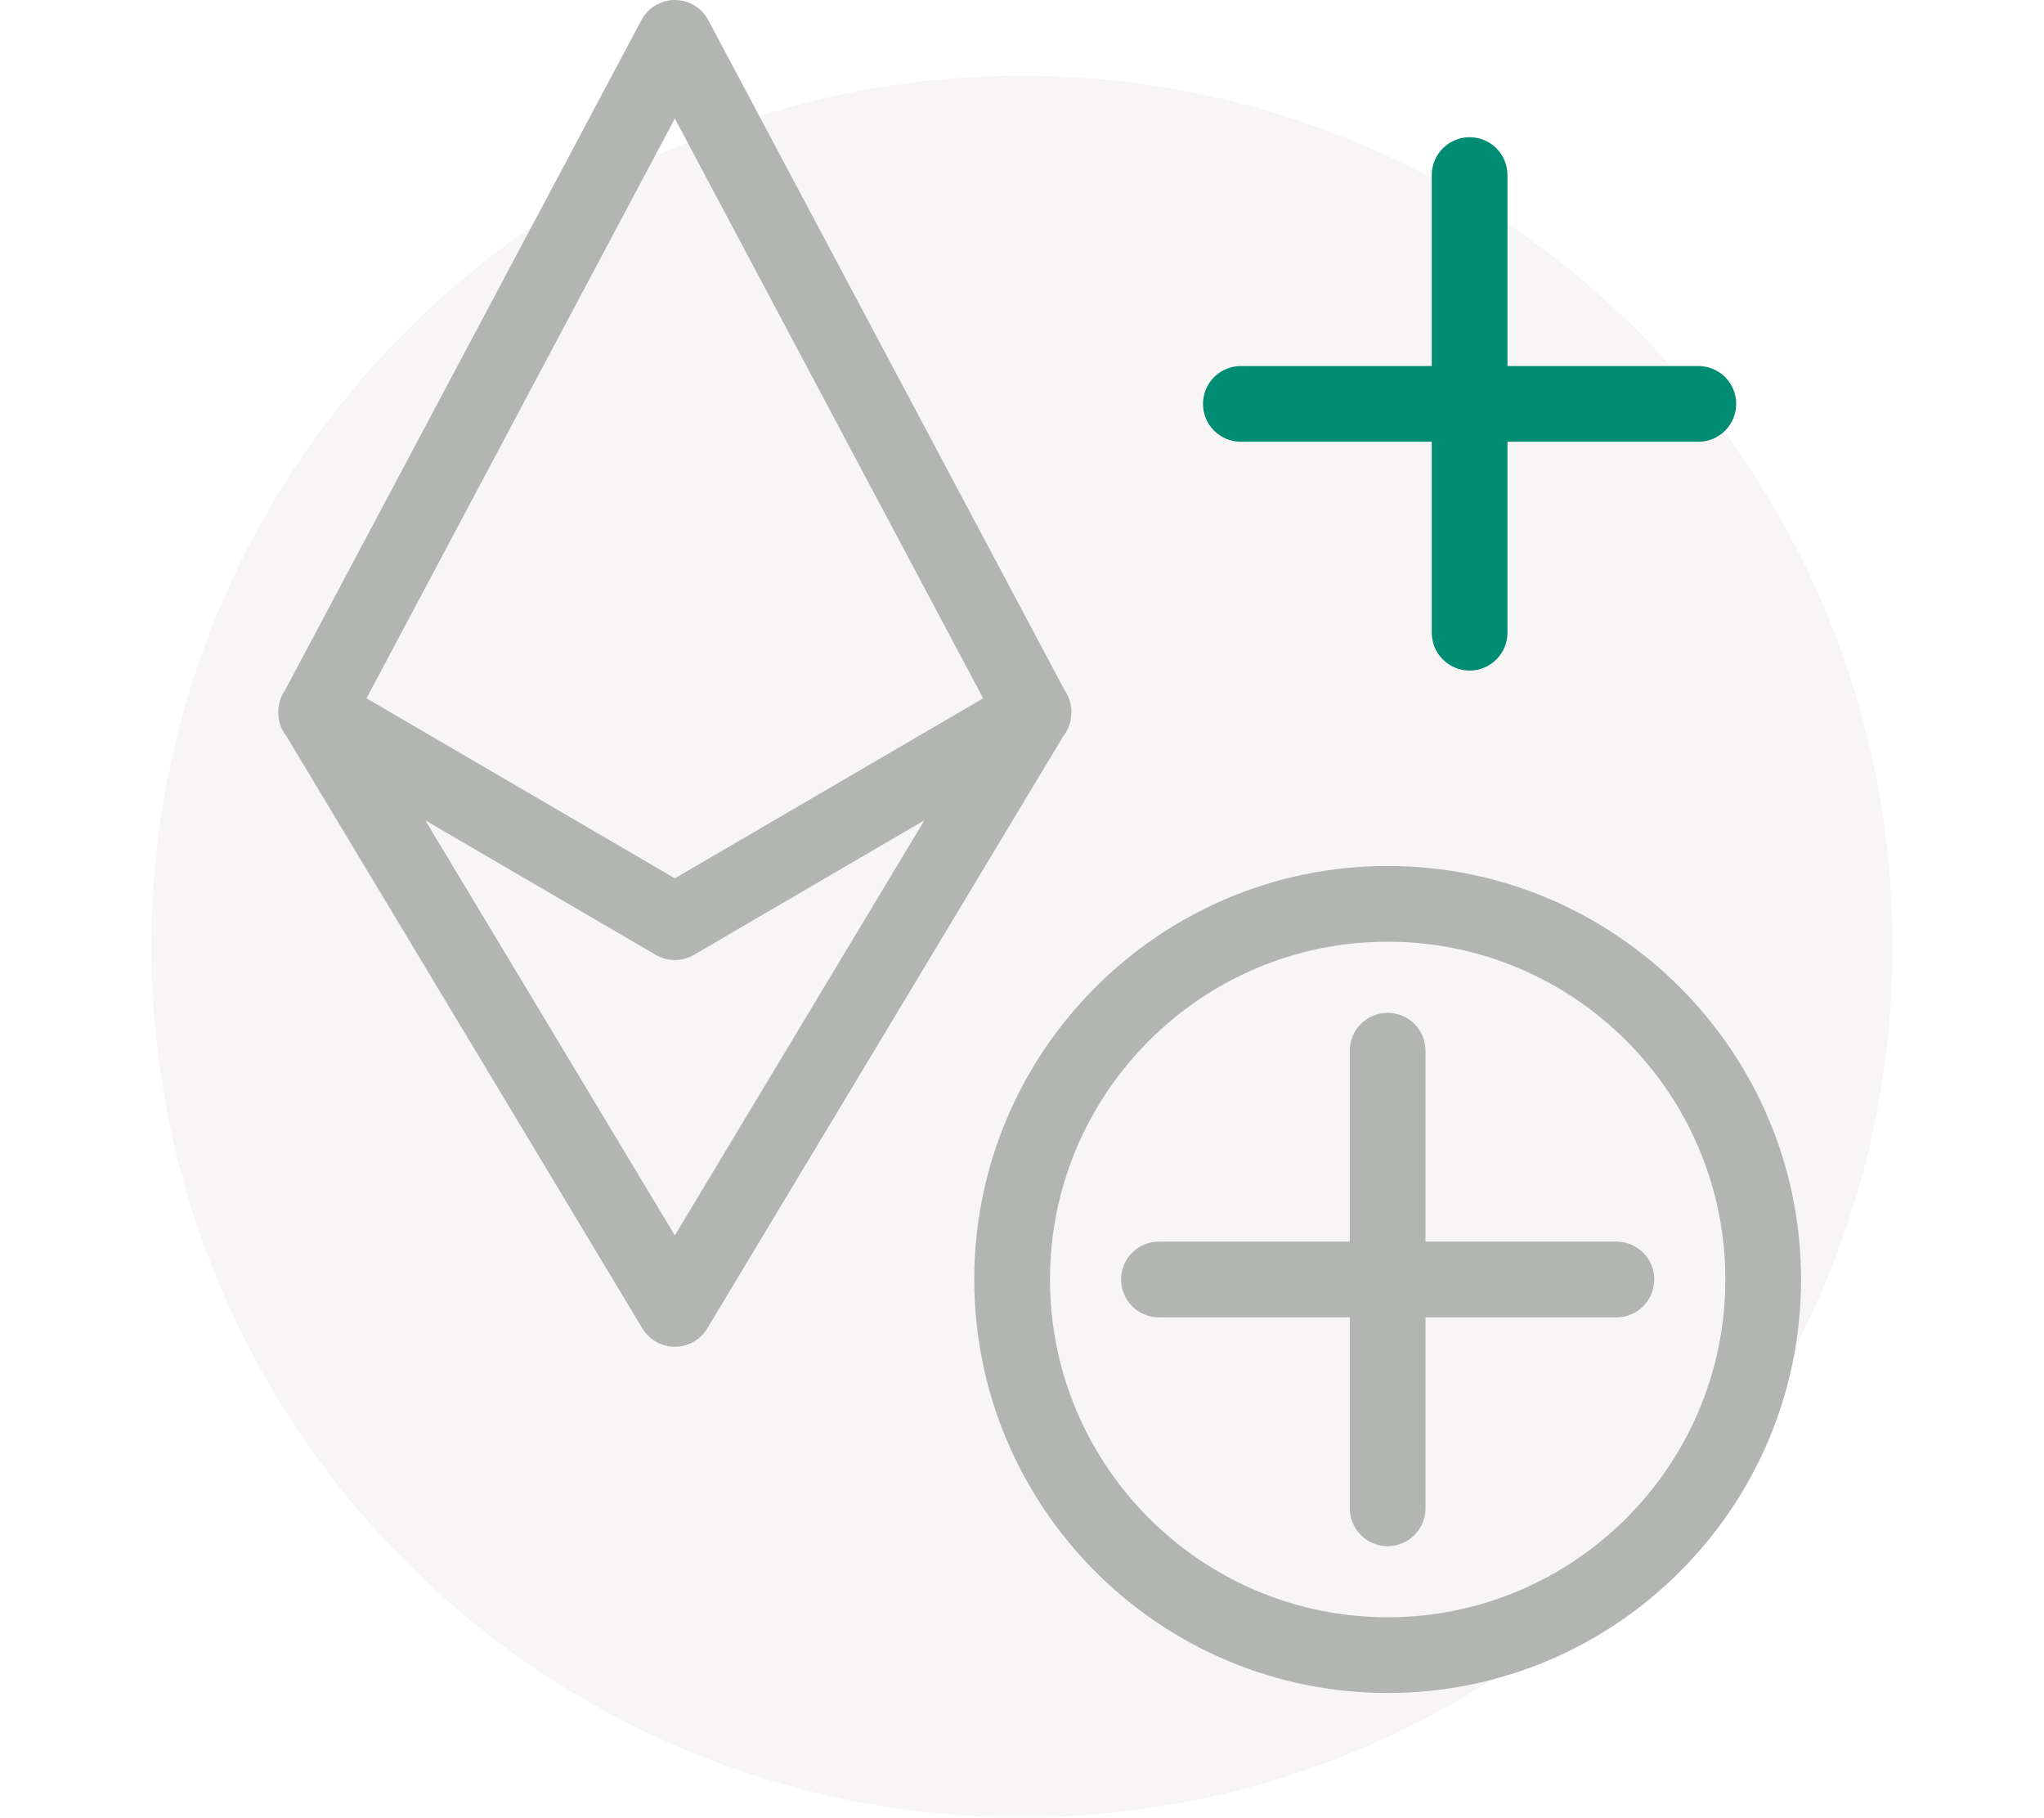
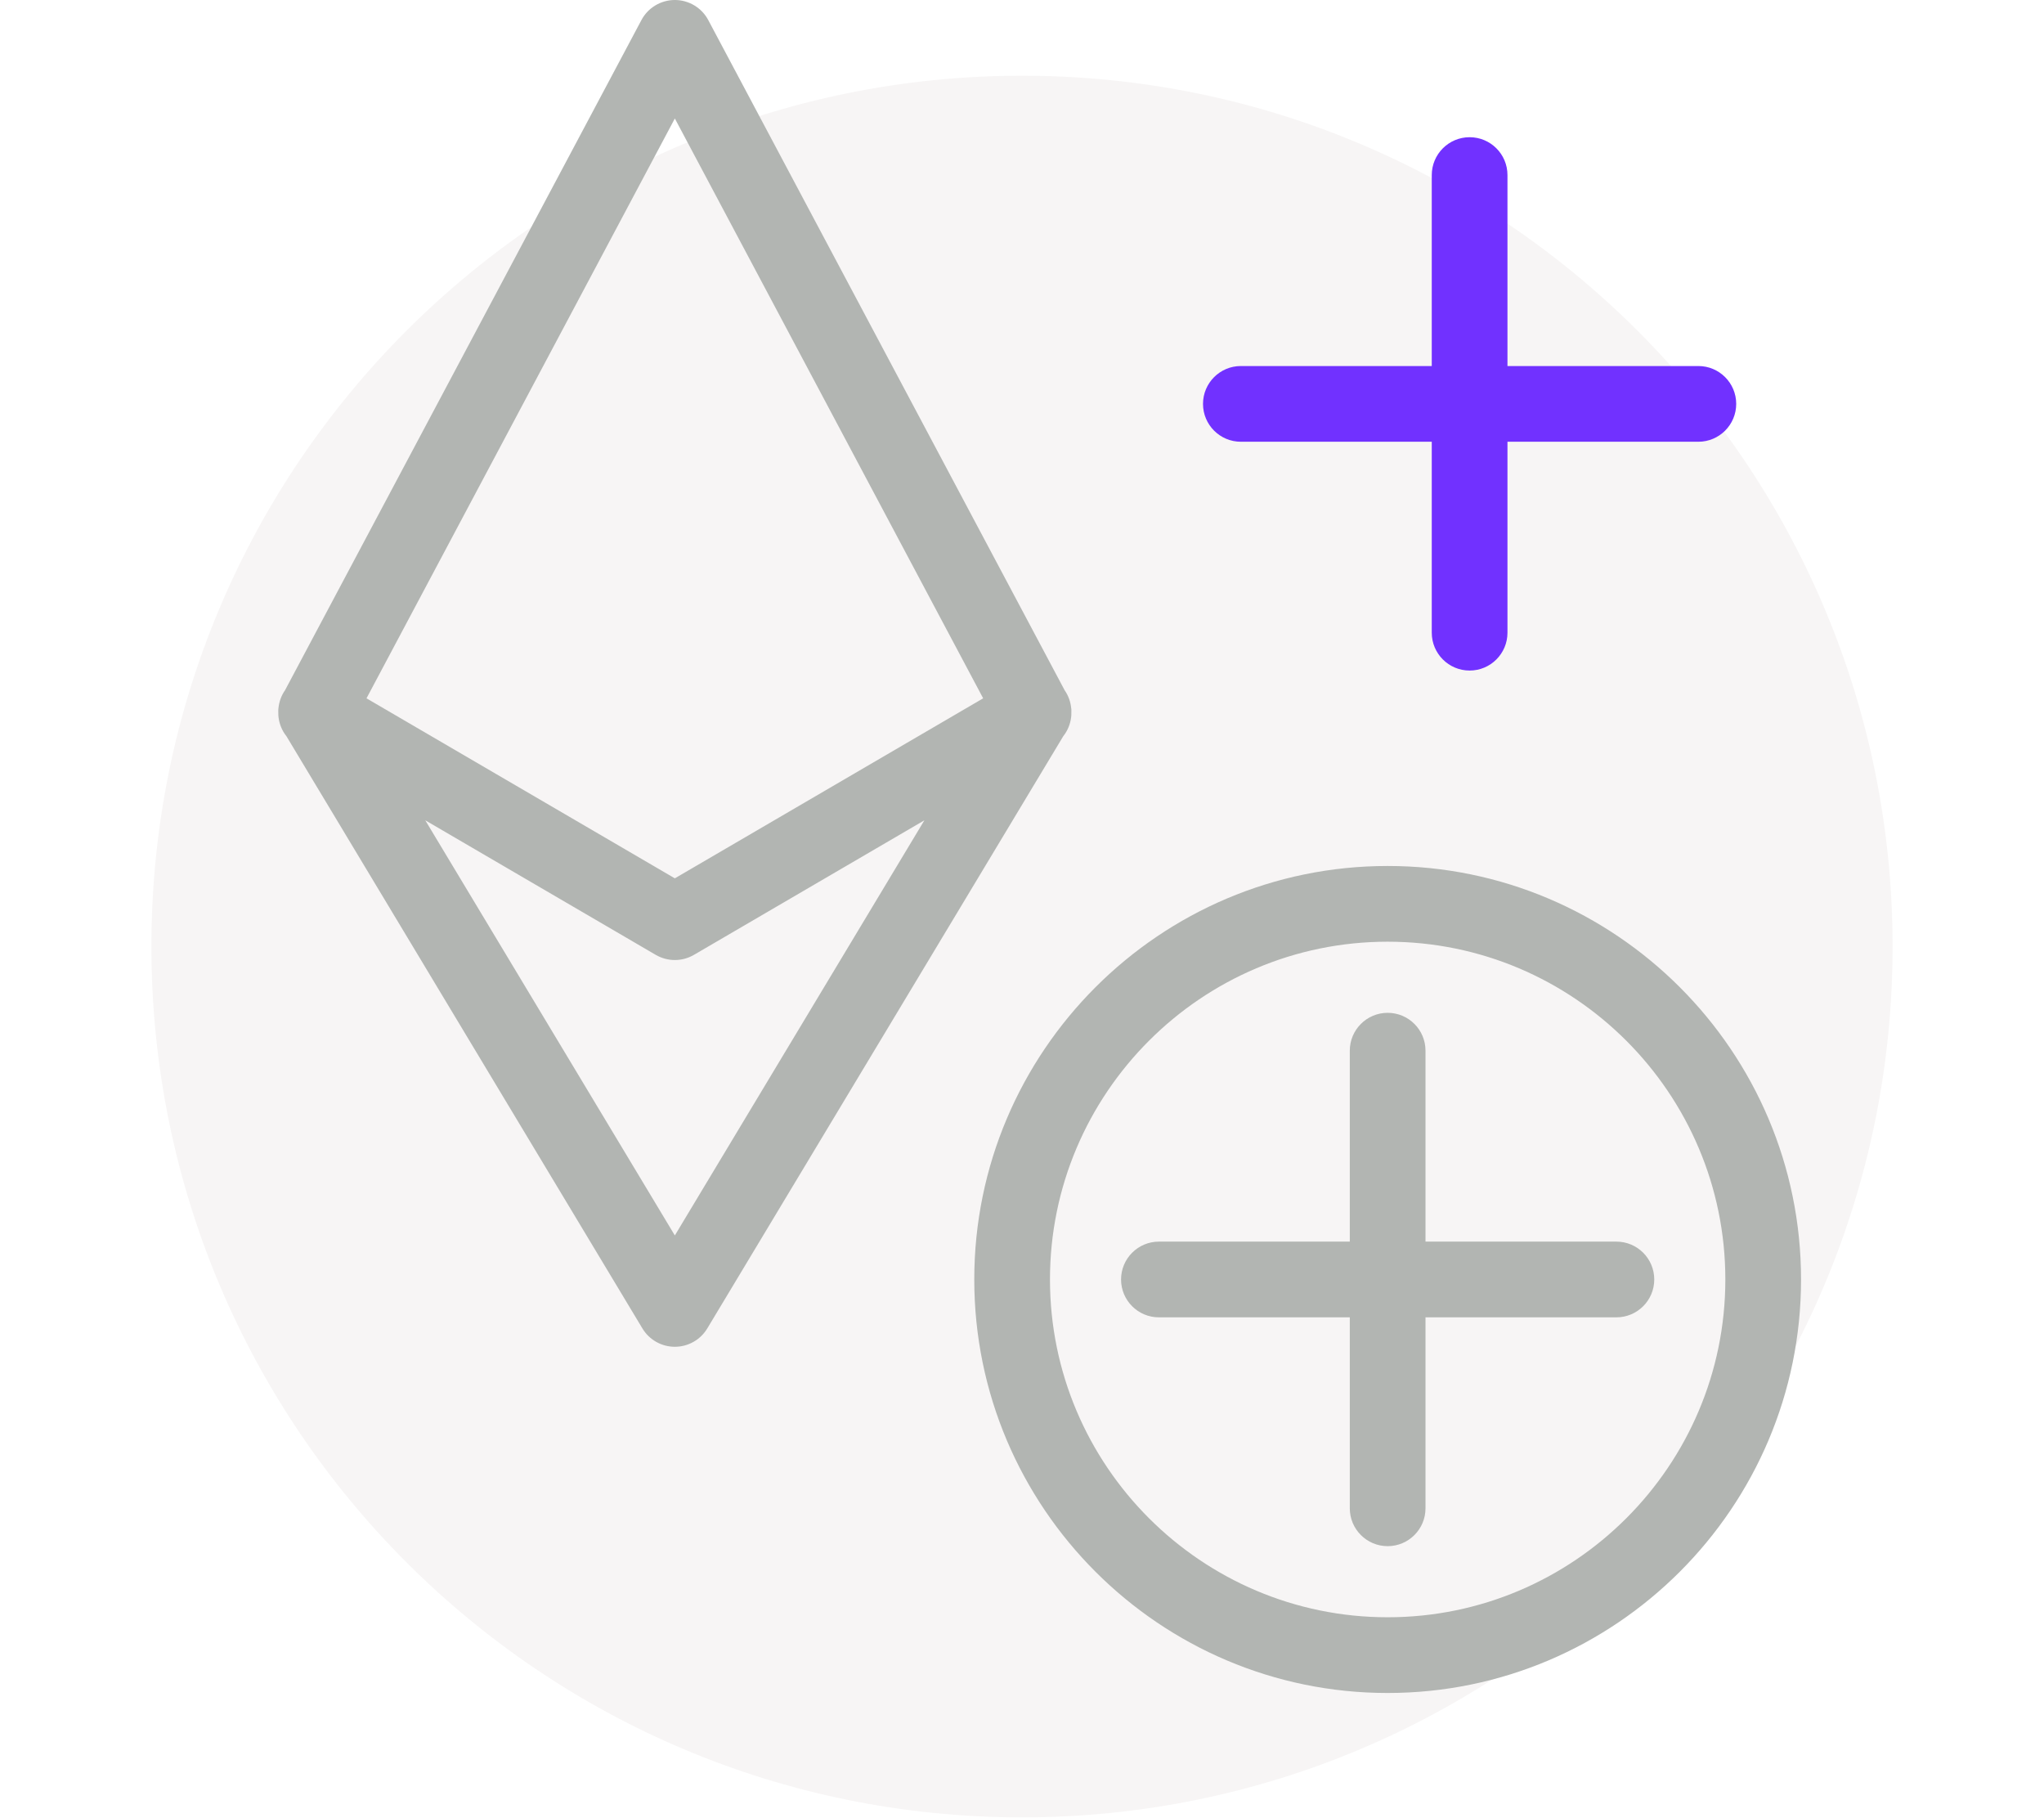
<svg xmlns="http://www.w3.org/2000/svg" width="108" height="96" viewBox="0 0 108 96">
  <g fill="none" fill-rule="evenodd">
    <path d="M0 0H108V96H0z" opacity=".557" />
    <path fill="#F7F5F5" d="M54 4c25.405 0 46 20.595 46 46S79.405 96 54 96 8 75.405 8 50 28.595 4 54 4" />
    <path fill="#B2B5B2" d="M73.32 49.744c-9.838 0-17.842 8.004-17.842 17.843 0 9.84 8.004 17.843 17.842 17.843 9.84 0 17.843-8.004 17.843-17.843S83.16 49.744 73.32 49.744m0 39.686c-12.044 0-21.842-9.799-21.842-21.843s9.798-21.843 21.842-21.843c12.044 0 21.843 9.8 21.843 21.843 0 12.044-9.799 21.843-21.843 21.843M35.657 65.261L22.471 43.332l12.178 7.108c.312.181.659.272 1.008.272s.696-.091 1.008-.272l12.177-7.108-13.185 21.929zm0-59.002l16.291 30.629-16.291 9.509-16.292-9.509L35.657 6.259zm20.94 31.628c.011-.082.011-.164.011-.246.001-.062.004-.122 0-.183l-.008-.045c-.033-.34-.15-.67-.348-.953L37.423 1.061C37.076.408 36.396 0 35.657 0c-.739 0-1.419.408-1.766 1.061L15.061 36.46c-.199.283-.315.613-.349.953l-.006.045c-.005.061-.002.121-.001.183-.001.082.001.164.011.246l.002.01c.045.36.186.704.416.992l18.809 31.283c.361.602 1.012.97 1.714.97s1.353-.368 1.714-.97L56.18 38.889c.229-.288.37-.632.415-.992l.002-.01z" />
    <path fill="#B2B5B2" d="M85.407 65.587H75.32V55.501c0-1.104-.895-2-2-2-1.104 0-2 .896-2 2v10.086H61.234c-1.104 0-2 .896-2 2s.896 2 2 2H71.32v10.087c0 1.104.896 2 2 2 1.105 0 2-.896 2-2V69.587h10.087c1.104 0 2-.896 2-2s-.896-2-2-2" />
-     <path fill="#008C73" d="M89.737 19.335H79.651V9.248c0-1.104-.895-2-2-2-1.104 0-2 .896-2 2v10.087H65.564c-1.104 0-2 .896-2 2s.896 2 2 2h10.087v10.086c0 1.104.896 2 2 2 1.105 0 2-.896 2-2V23.335h10.086c1.104 0 2-.896 2-2s-.896-2-2-2" />
+     <path fill="#7131ff" d="M89.737 19.335H79.651V9.248c0-1.104-.895-2-2-2-1.104 0-2 .896-2 2v10.087H65.564c-1.104 0-2 .896-2 2s.896 2 2 2h10.087v10.086c0 1.104.896 2 2 2 1.105 0 2-.896 2-2V23.335h10.086c1.104 0 2-.896 2-2s-.896-2-2-2" />
  </g>
</svg>
